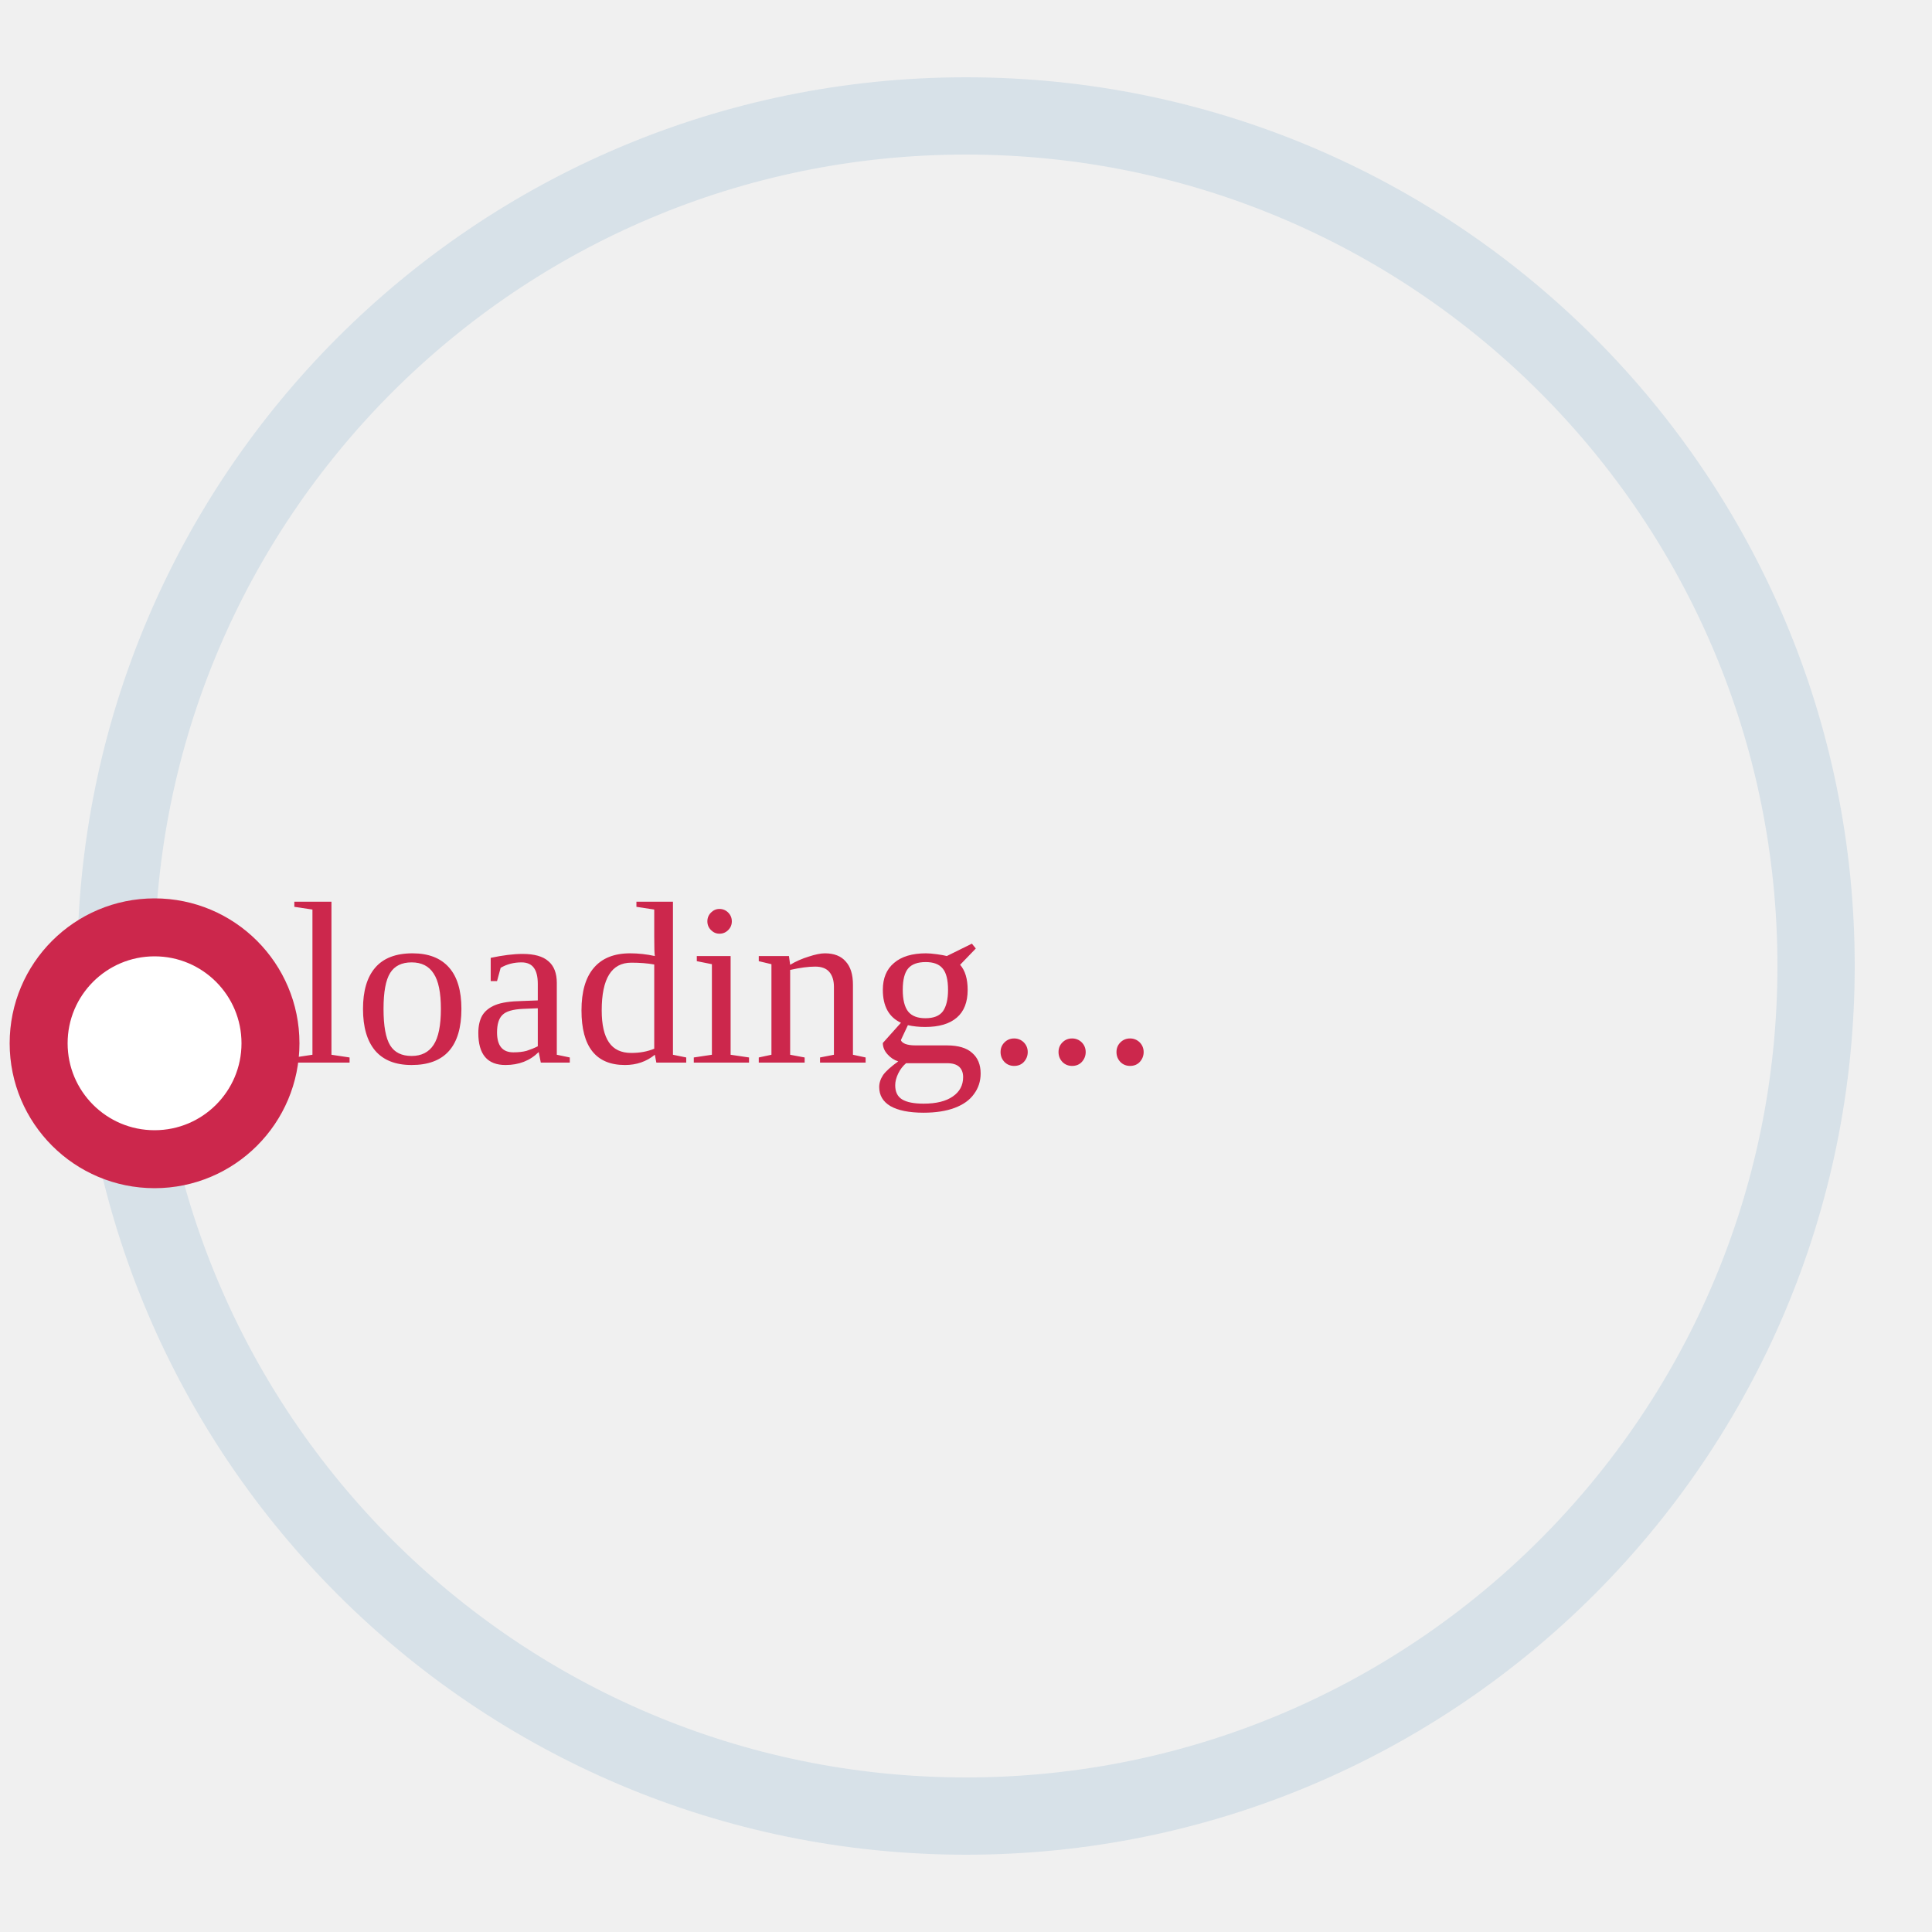
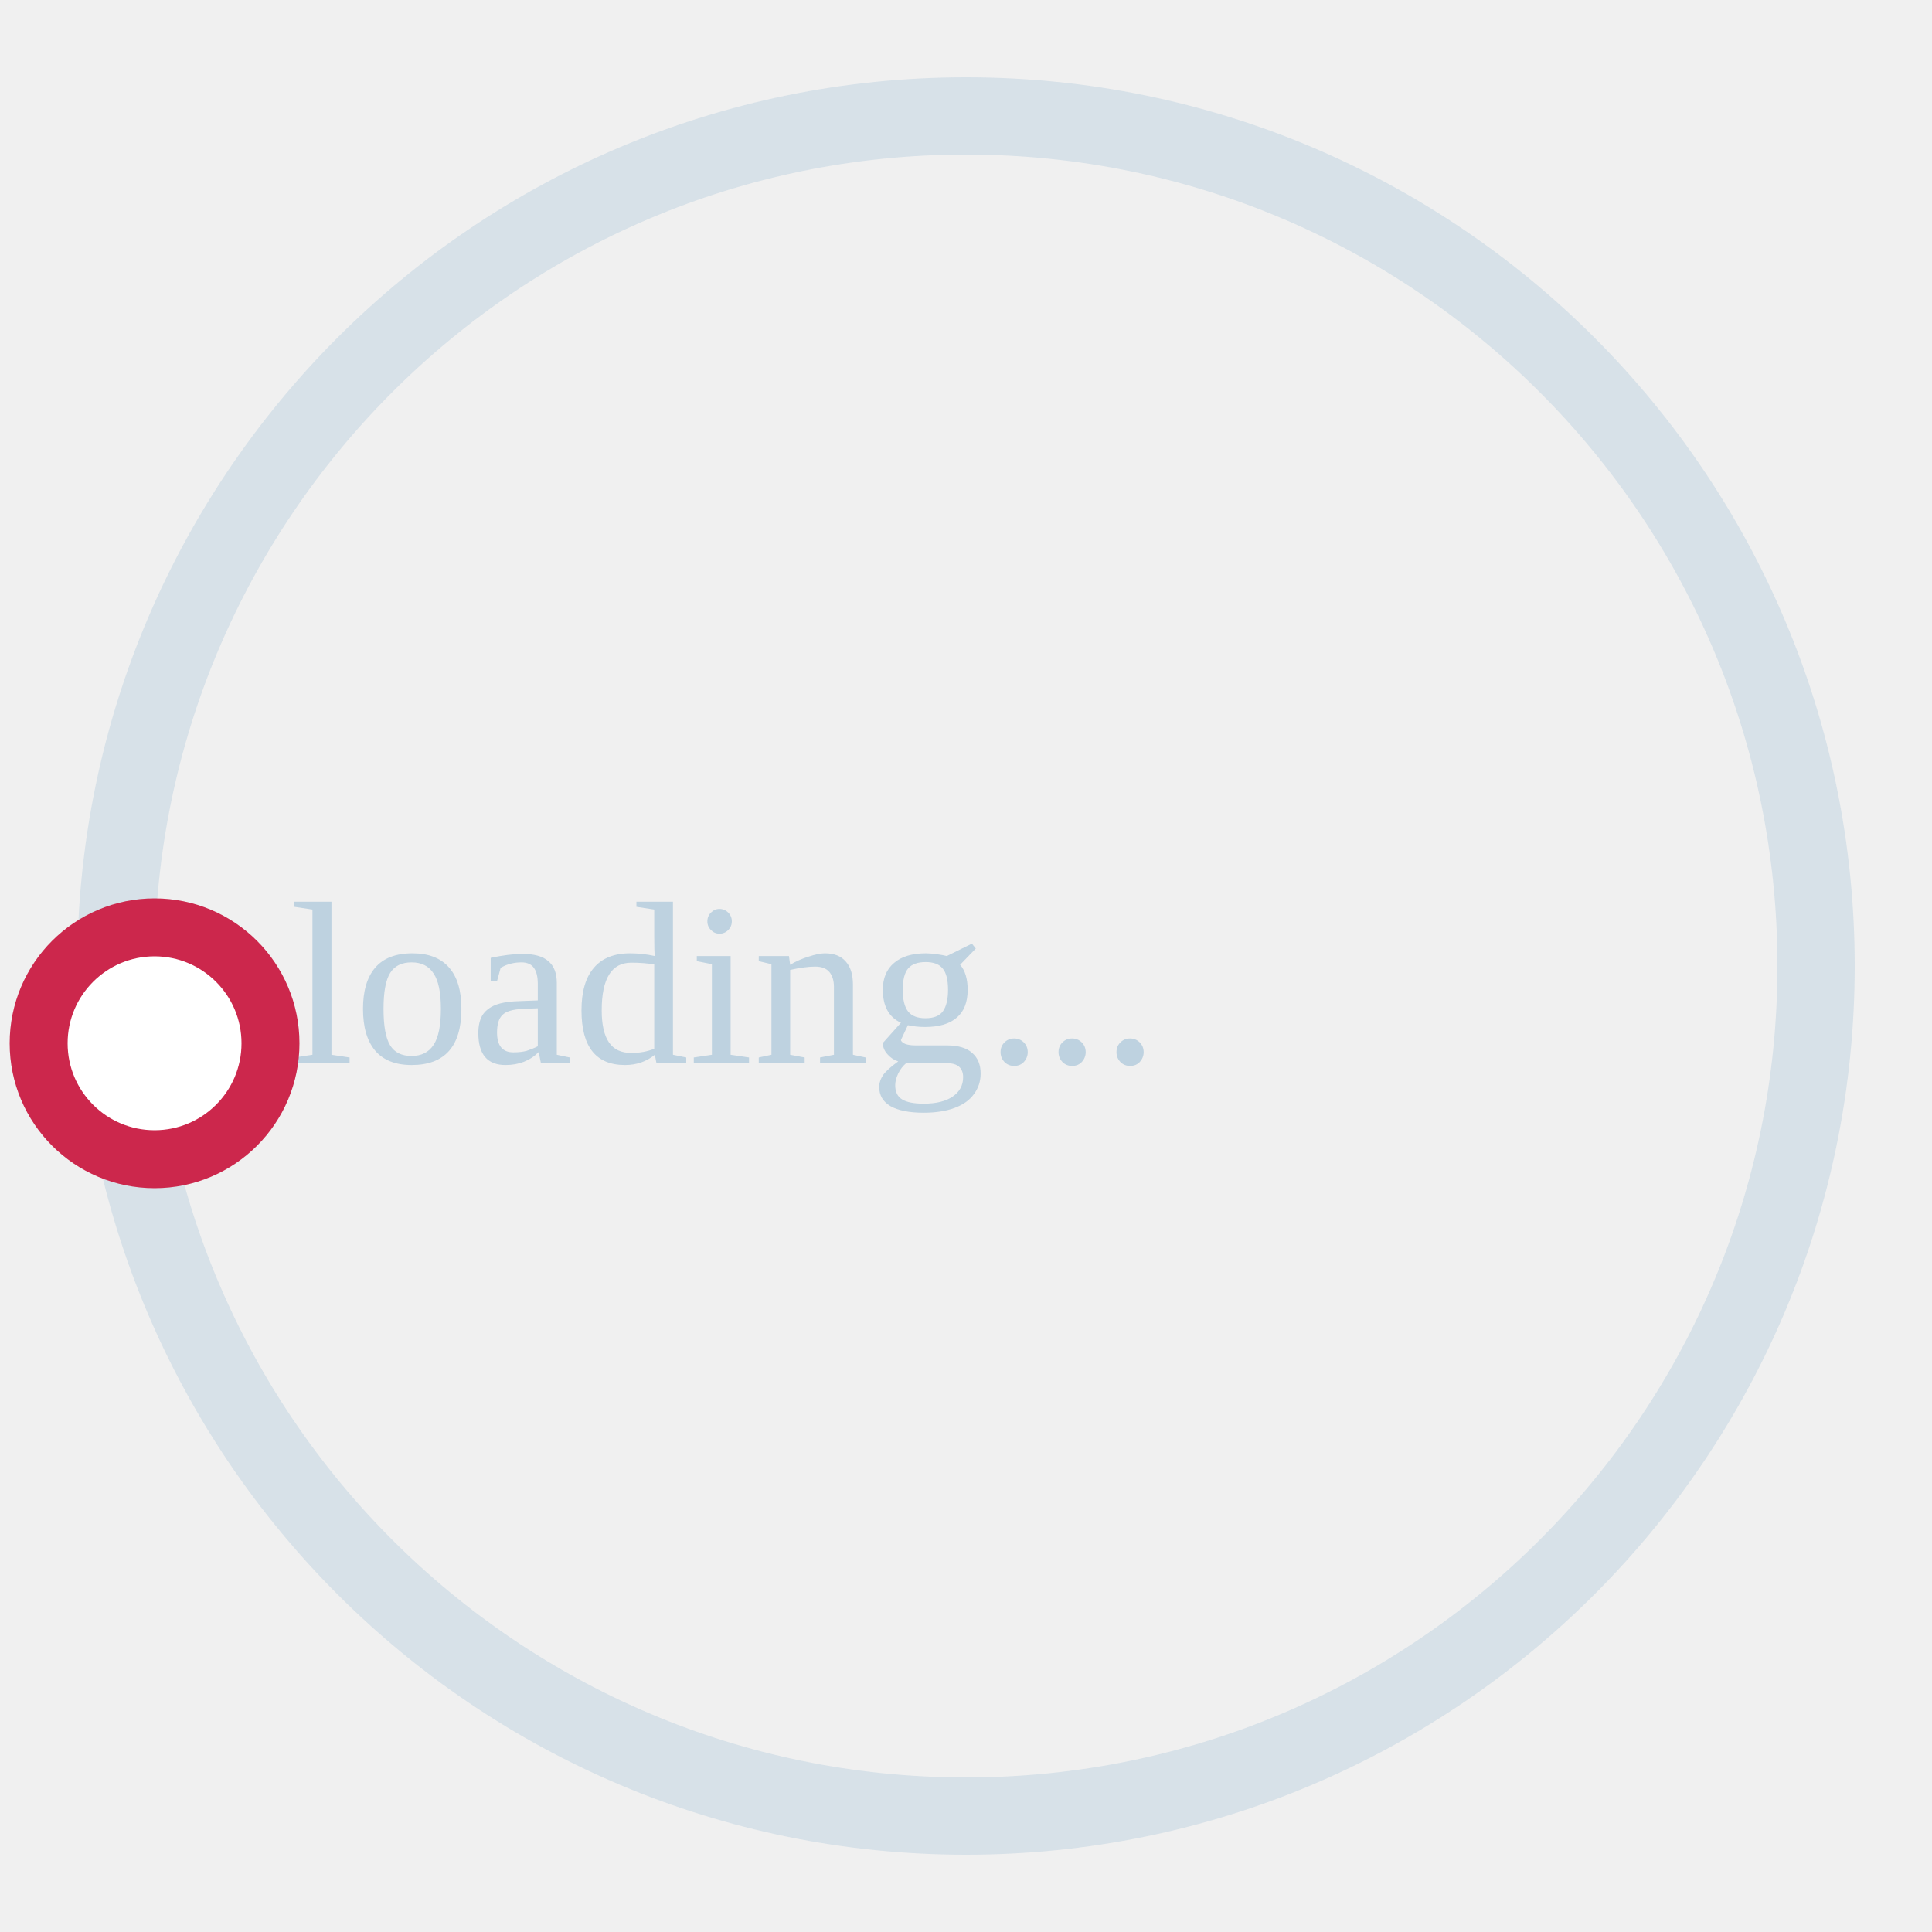
<svg xmlns="http://www.w3.org/2000/svg" version="1.1" id="L3" x="0px" y="0px" viewBox="0 0 100 100" enable-background="new 0 0 0 0" xml:space="preserve">
  <circle fill="none" stroke="#bed2e0" stroke-width="4" cx="50" cy="50" r="44" style="opacity:0.5;" />
-   <text x="15" y="55" fill="#cc274c">loading...</text>
+   <text x="15" y="55" fill="#bed2e0">loading...</text>
  <circle fill="#fff" stroke="#cc274c" stroke-width="3" cx="8" cy="54" r="6">
    <animateTransform attributeName="transform" dur="2s" type="rotate" from="0 50 48" to="360 50 52" repeatCount="indefinite" />
  </circle>
</svg>
